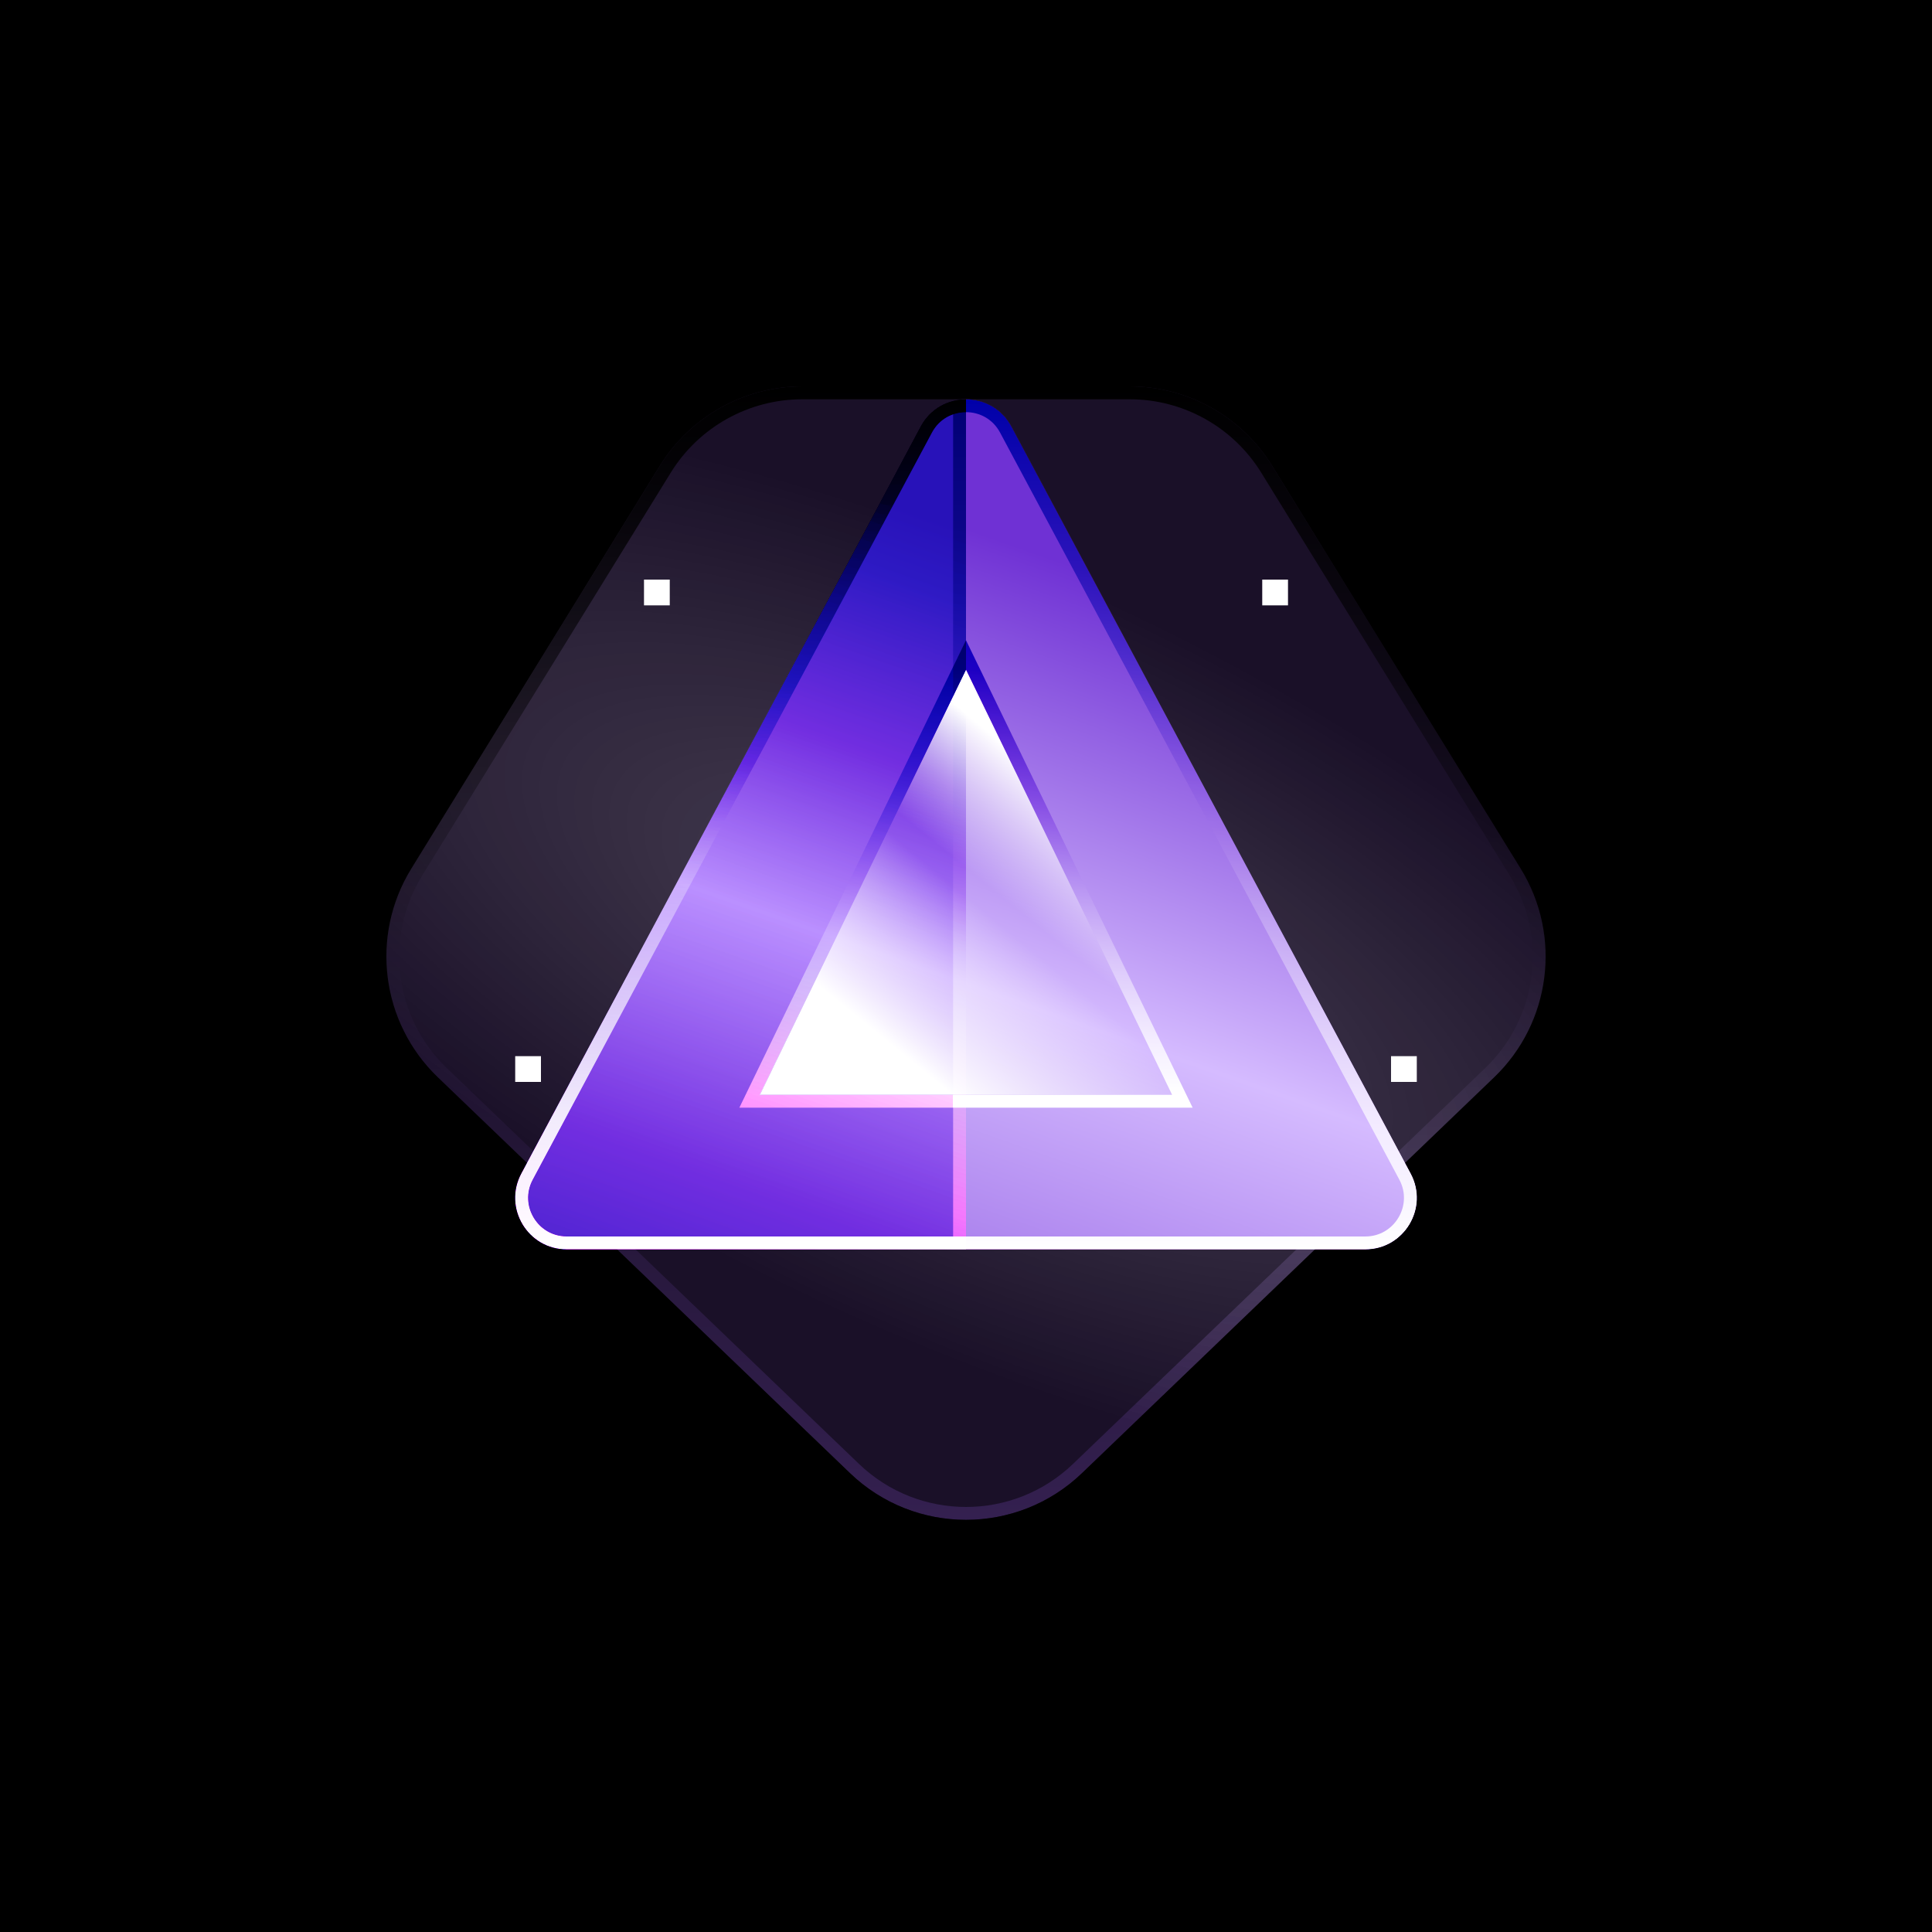
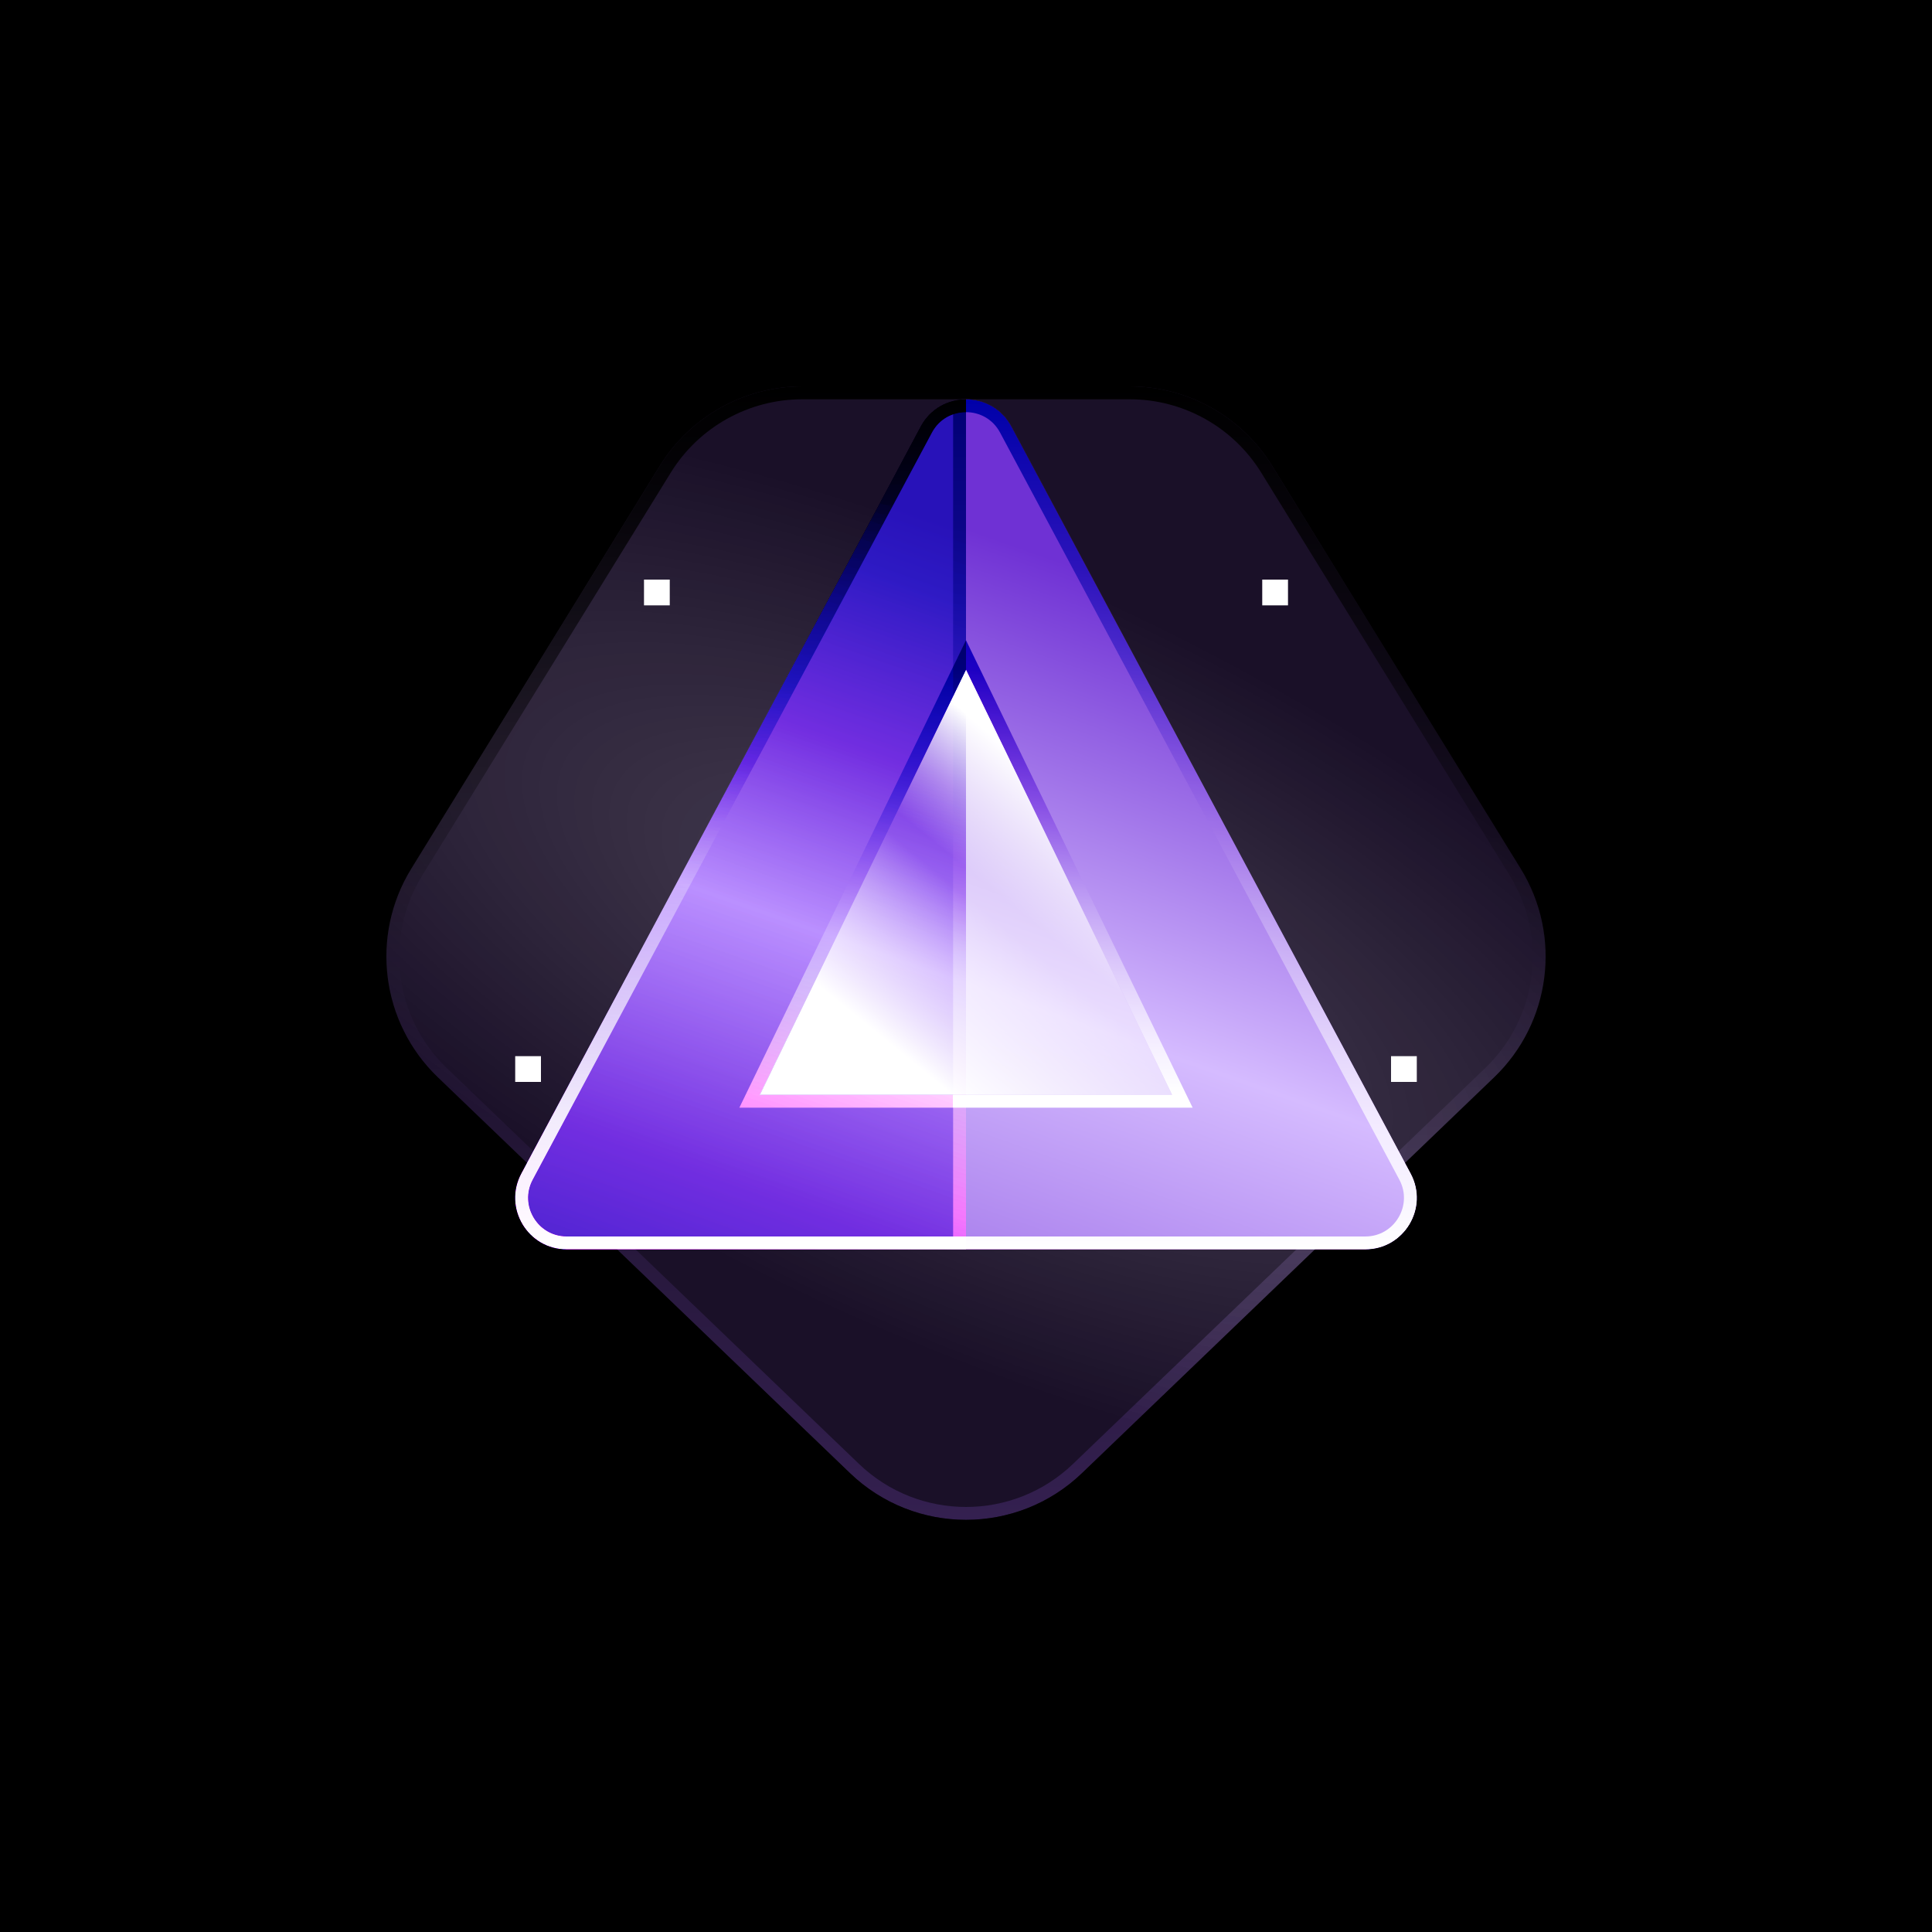
<svg xmlns="http://www.w3.org/2000/svg" width="150" height="150" viewBox="0 0 150 150" fill="none" data-name="I_2 Rainmaker">
  <defs>
    <radialGradient id="hb1r1" cx="0" cy="0" r="1" gradientUnits="userSpaceOnUse" gradientTransform="matrix(-22.143 22 -66.065 -35.759 75 74)">
      <stop stop-color="#FFFFFF" />
      <stop offset="1" stop-color="#FFFFFF" stop-opacity="0" />
    </radialGradient>
    <linearGradient id="hb1g3" x1="75" y1="30" x2="75" y2="118" gradientUnits="userSpaceOnUse">
      <stop offset="0" stop-color="#000000" />
      <stop offset="1" stop-color="#FFFFFF" />
    </linearGradient>
    <clipPath id="hb1c2">
      <path d="M75 30L87.71 30C92.219 30 96.406 32.337 98.774 36.174L118.065 67.441C121.28 72.652 120.422 79.401 116.006 83.643L84.005 114.376C81.489 116.792 78.245 118 75 118C71.755 118 68.511 116.792 65.995 114.376L33.994 83.643C29.578 79.401 28.72 72.652 31.935 67.441L51.226 36.174C53.594 32.337 57.781 30 62.29 30L75 30Z" />
    </clipPath>
    <linearGradient id="hb1l4" x1="96.725" y1="48.671" x2="69.781" y2="124.983" gradientUnits="userSpaceOnUse">
      <stop offset="0" stop-color="#6F31D4" />
      <stop offset="0.412" stop-color="#D5BBFF" />
      <stop offset="1" stop-color="#6F31D4" />
    </linearGradient>
    <linearGradient id="hb1g6" x1="75" y1="31" x2="75" y2="97" gradientUnits="userSpaceOnUse">
      <stop offset="0" stop-color="#000000" />
      <stop offset="1" stop-color="#FFFFFF" />
    </linearGradient>
    <clipPath id="hb1c5">
      <path d="M75 31C76.387 31 77.774 31.705 78.528 33.115L109.525 91.114C110.95 93.779 109.019 97 105.998 97L75 97L44.002 97C40.981 97 39.05 93.779 40.475 91.114L71.472 33.115C72.226 31.705 73.613 31 75 31Z" />
    </clipPath>
    <linearGradient id="hb1g8" x1="75" y1="31" x2="75" y2="97" gradientUnits="userSpaceOnUse">
      <stop offset="0" stop-color="#000000" />
      <stop offset="1" stop-color="#FFFFFF" />
    </linearGradient>
    <clipPath id="hb1c7">
      <path d="M75 97L44.002 97C40.981 97 39.05 93.779 40.475 91.114L71.472 33.115C72.226 31.705 73.613 31 75 31Z" />
    </clipPath>
    <linearGradient id="hb1q9" x1="82.008" y1="61.108" x2="67.096" y2="79.39" gradientUnits="userSpaceOnUse">
      <stop offset="0" stop-color="#FFFFFF" />
      <stop offset="0.395" stop-color="#FFFFFF" stop-opacity="0.01" />
      <stop offset="0.465" stop-color="#FFFFFF" stop-opacity="0.01" />
      <stop offset="1" stop-color="#FFFFFF" />
    </linearGradient>
    <linearGradient id="hb1g11" x1="75" y1="52" x2="75" y2="85" gradientUnits="userSpaceOnUse">
      <stop offset="0" stop-color="#000000" />
      <stop offset="1" stop-color="#FFFFFF" />
    </linearGradient>
    <clipPath id="hb1c10">
      <path d="M-10 -10H160V160H-10ZM75 52L91 85L75 85L59 85L75 52Z" clip-rule="evenodd" fill-rule="evenodd" />
    </clipPath>
  </defs>
  <rect width="150" height="150" fill="#000000" data-l="bg" />
  <path d="M75 30L87.71 30C92.219 30 96.406 32.337 98.774 36.174L118.065 67.441C121.28 72.652 120.422 79.401 116.006 83.643L84.005 114.376C81.489 116.792 78.245 118 75 118C71.755 118 68.511 116.792 65.995 114.376L33.994 83.643C29.578 79.401 28.72 72.652 31.935 67.441L51.226 36.174C53.594 32.337 57.781 30 62.29 30L75 30Z" fill="#A269FF" fill-opacity="0.16" data-n="1" data-l="Plate" />
  <path d="M75 30L87.71 30C92.219 30 96.406 32.337 98.774 36.174L118.065 67.441C121.28 72.652 120.422 79.401 116.006 83.643L84.005 114.376C81.489 116.792 78.245 118 75 118C71.755 118 68.511 116.792 65.995 114.376L33.994 83.643C29.578 79.401 28.72 72.652 31.935 67.441L51.226 36.174C53.594 32.337 57.781 30 62.29 30L75 30Z" fill="url(#hb1r1)" fill-opacity="0.2" data-n="1" data-l="Plate" />
  <path d="M75 30L87.71 30C92.219 30 96.406 32.337 98.774 36.174L118.065 67.441C121.28 72.652 120.422 79.401 116.006 83.643L84.005 114.376C81.489 116.792 78.245 118 75 118C71.755 118 68.511 116.792 65.995 114.376L33.994 83.643C29.578 79.401 28.72 72.652 31.935 67.441L51.226 36.174C53.594 32.337 57.781 30 62.29 30L75 30Z" fill="none" stroke="url(#hb1g3)" stroke-width="2" clip-path="url(#hb1c2)" style="mix-blend-mode:overlay" data-n="1" data-l="Plate" />
  <path d="M75 31C76.387 31 77.774 31.705 78.528 33.115L109.525 91.114C110.95 93.779 109.019 97 105.998 97L75 97L44.002 97C40.981 97 39.05 93.779 40.475 91.114L71.472 33.115C72.226 31.705 73.613 31 75 31Z" fill="url(#hb1l4)" data-n="2" data-l="Gem" />
  <path d="M75 31C76.387 31 77.774 31.705 78.528 33.115L109.525 91.114C110.95 93.779 109.019 97 105.998 97L75 97L44.002 97C40.981 97 39.05 93.779 40.475 91.114L71.472 33.115C72.226 31.705 73.613 31 75 31Z" fill="none" stroke="url(#hb1g6)" stroke-width="2" clip-path="url(#hb1c5)" style="mix-blend-mode:overlay" data-n="2" data-l="Gem" />
  <path d="M75 97L44.002 97C40.981 97 39.05 93.779 40.475 91.114L71.472 33.115C72.226 31.705 73.613 31 75 31Z" fill="#000000" fill-opacity="0.64" style="mix-blend-mode:overlay" data-n="3" data-l="Gem facet" />
  <path d="M75 97L44.002 97C40.981 97 39.05 93.779 40.475 91.114L71.472 33.115C72.226 31.705 73.613 31 75 31Z" fill="none" stroke="url(#hb1g8)" stroke-width="2" clip-path="url(#hb1c7)" style="mix-blend-mode:overlay" data-n="3" data-l="Gem facet" />
  <path d="M75 52L91 85L75 85L59 85L75 52Z" fill="url(#hb1q9)" data-n="4" data-l="Glass" />
  <path d="M75 52L91 85L75 85L59 85L75 52Z" fill="none" stroke="url(#hb1g11)" stroke-width="2" clip-path="url(#hb1c10)" style="mix-blend-mode:overlay" data-n="4" data-l="Glass" />
-   <rect x="98" y="45" width="2" height="2" fill="#FFFFFF" data-n="5" data-l="Dots" />
-   <rect x="50" y="45" width="2" height="2" fill="#FFFFFF" data-n="5" data-l="Dots" />
-   <rect x="108" y="82" width="2" height="2" fill="#FFFFFF" data-n="5" data-l="Dots" />
-   <rect x="40" y="82" width="2" height="2" fill="#FFFFFF" data-n="5" data-l="Dots" />
+   <path d="M75 52L91 85L75 85L75 85L75 52Z" fill="#FFFFFF" fill-opacity="0.5" style="mix-blend-mode:overlay" data-n="5" data-l="Right light" />
+   <rect x="98" y="45" width="2" height="2" fill="#FFFFFF" data-n="6" data-l="Dots" />
+   <rect x="50" y="45" width="2" height="2" fill="#FFFFFF" data-n="6" data-l="Dots" />
+   <rect x="108" y="82" width="2" height="2" fill="#FFFFFF" data-n="6" data-l="Dots" />
+   <rect x="40" y="82" width="2" height="2" fill="#FFFFFF" data-n="6" data-l="Dots" />
</svg>
